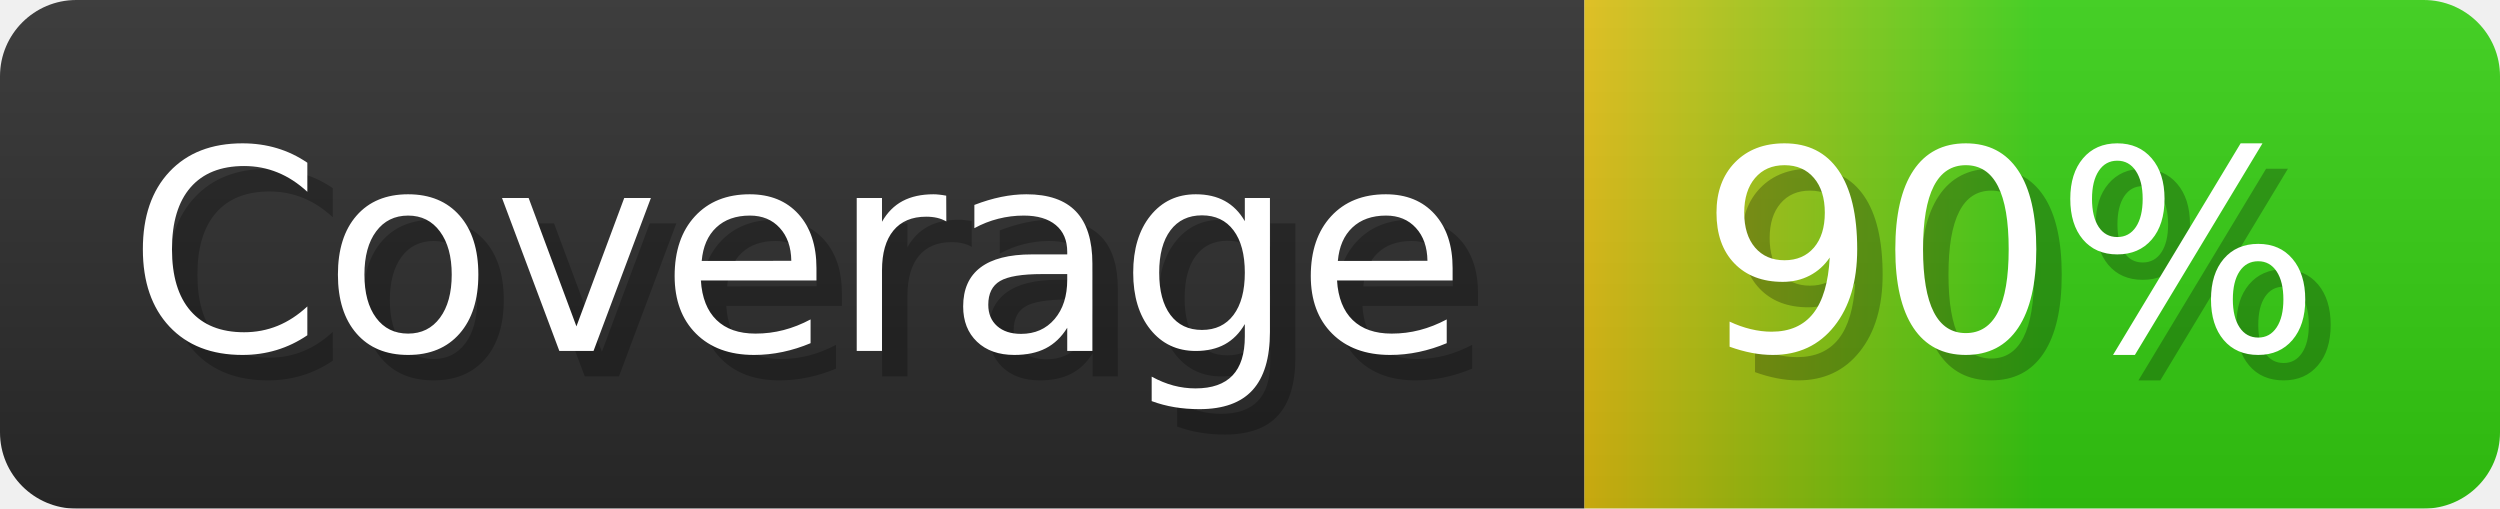
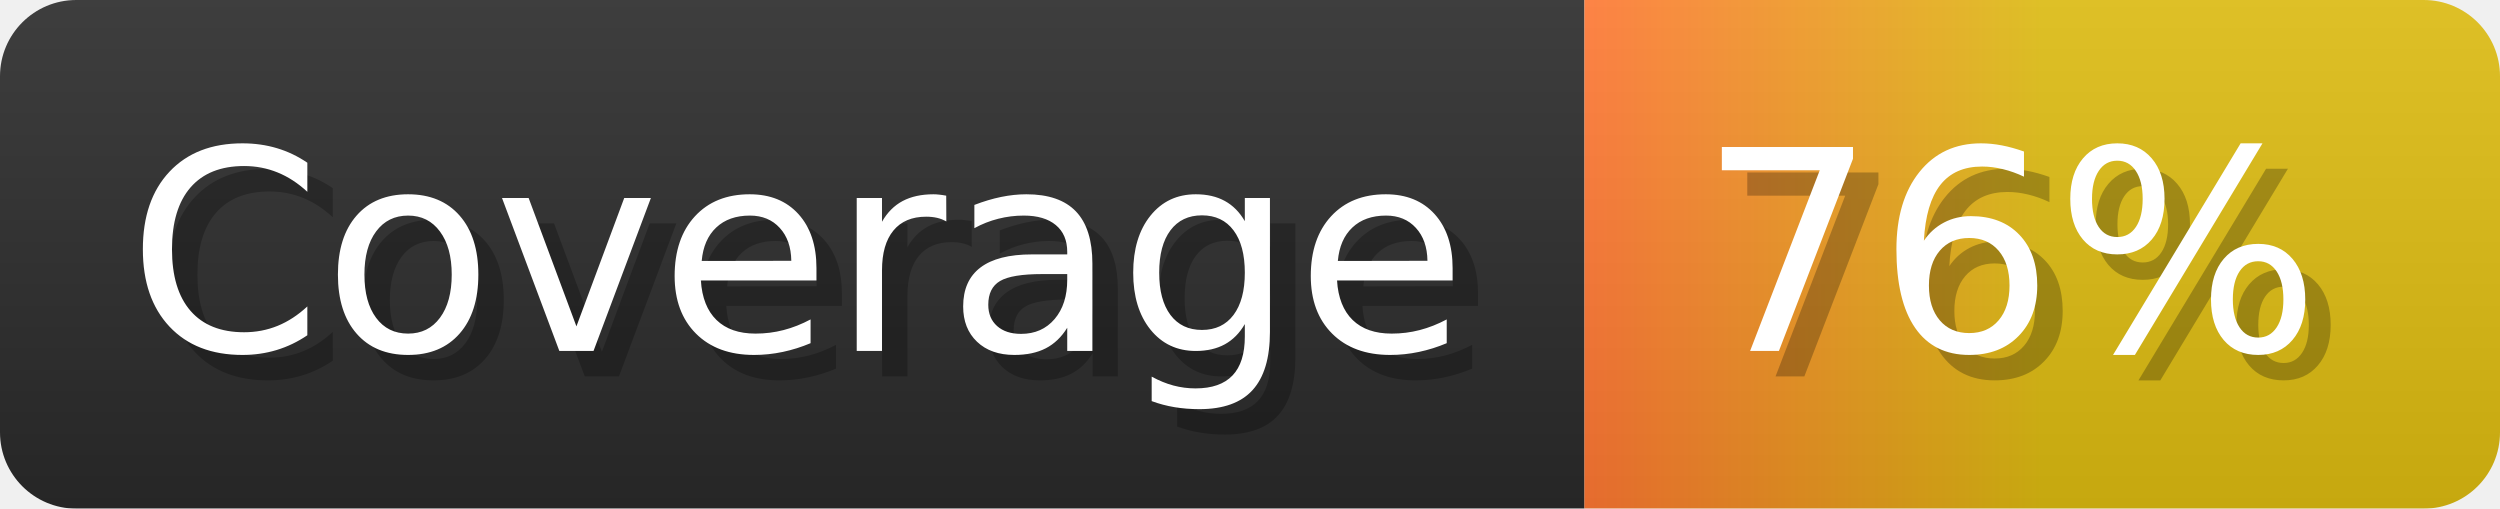
- <svg xmlns="http://www.w3.org/2000/svg" width="98.3" height="20" viewBox="0 0 983 200" role="img" aria-label="Coverage: 90%">
+ <svg xmlns="http://www.w3.org/2000/svg" width="98.3" height="20" viewBox="0 0 983 200" role="img" aria-label="Coverage: 76%">
  <linearGradient id="a" x2="0" y2="100%">
    <stop offset="0" stop-opacity=".1" stop-color="#EEE" />
    <stop offset="1" stop-opacity=".1" />
  </linearGradient>
  <mask id="m">
    <rect width="983" height="200" rx="30" fill="#FFF" />
  </mask>
  <g mask="url(#m)">
    <rect width="623" height="200" fill="#2A2A2A" />
    <rect width="360" height="200" fill="url(#x)" x="623" />
    <rect width="983" height="200" fill="url(#a)" />
  </g>
  <g aria-hidden="true" fill="#fff" text-anchor="start" font-family="Verdana,DejaVu Sans,sans-serif" font-size="110">
    <text x="60" y="148" textLength="523" fill="#000" opacity="0.25">Coverage</text>
    <text x="50" y="138" textLength="523">Coverage</text>
-     <text x="678" y="148" textLength="260" fill="#000" opacity="0.25">90%</text>
-     <text x="668" y="138" textLength="260">90%</text>
+     <text x="678" y="148" textLength="260" fill="#000" opacity="0.25">76%</text>
+     <text x="668" y="138" textLength="260">76%</text>
  </g>
  <linearGradient id="x" x1="0%" y1="0%" x2="100%" y2="0%">
-     <stop offset="0%" style="stop-color:#DB1" />
-     <stop offset="50%" style="stop-color:#3C1" />
-     <stop offset="100%" style="stop-color:#3C1" />
+     <stop offset="0%" style="stop-color:#F73" />
+     <stop offset="50%" style="stop-color:#DB1" />
+     <stop offset="100%" style="stop-color:#DB1" />
  </linearGradient>
</svg>
